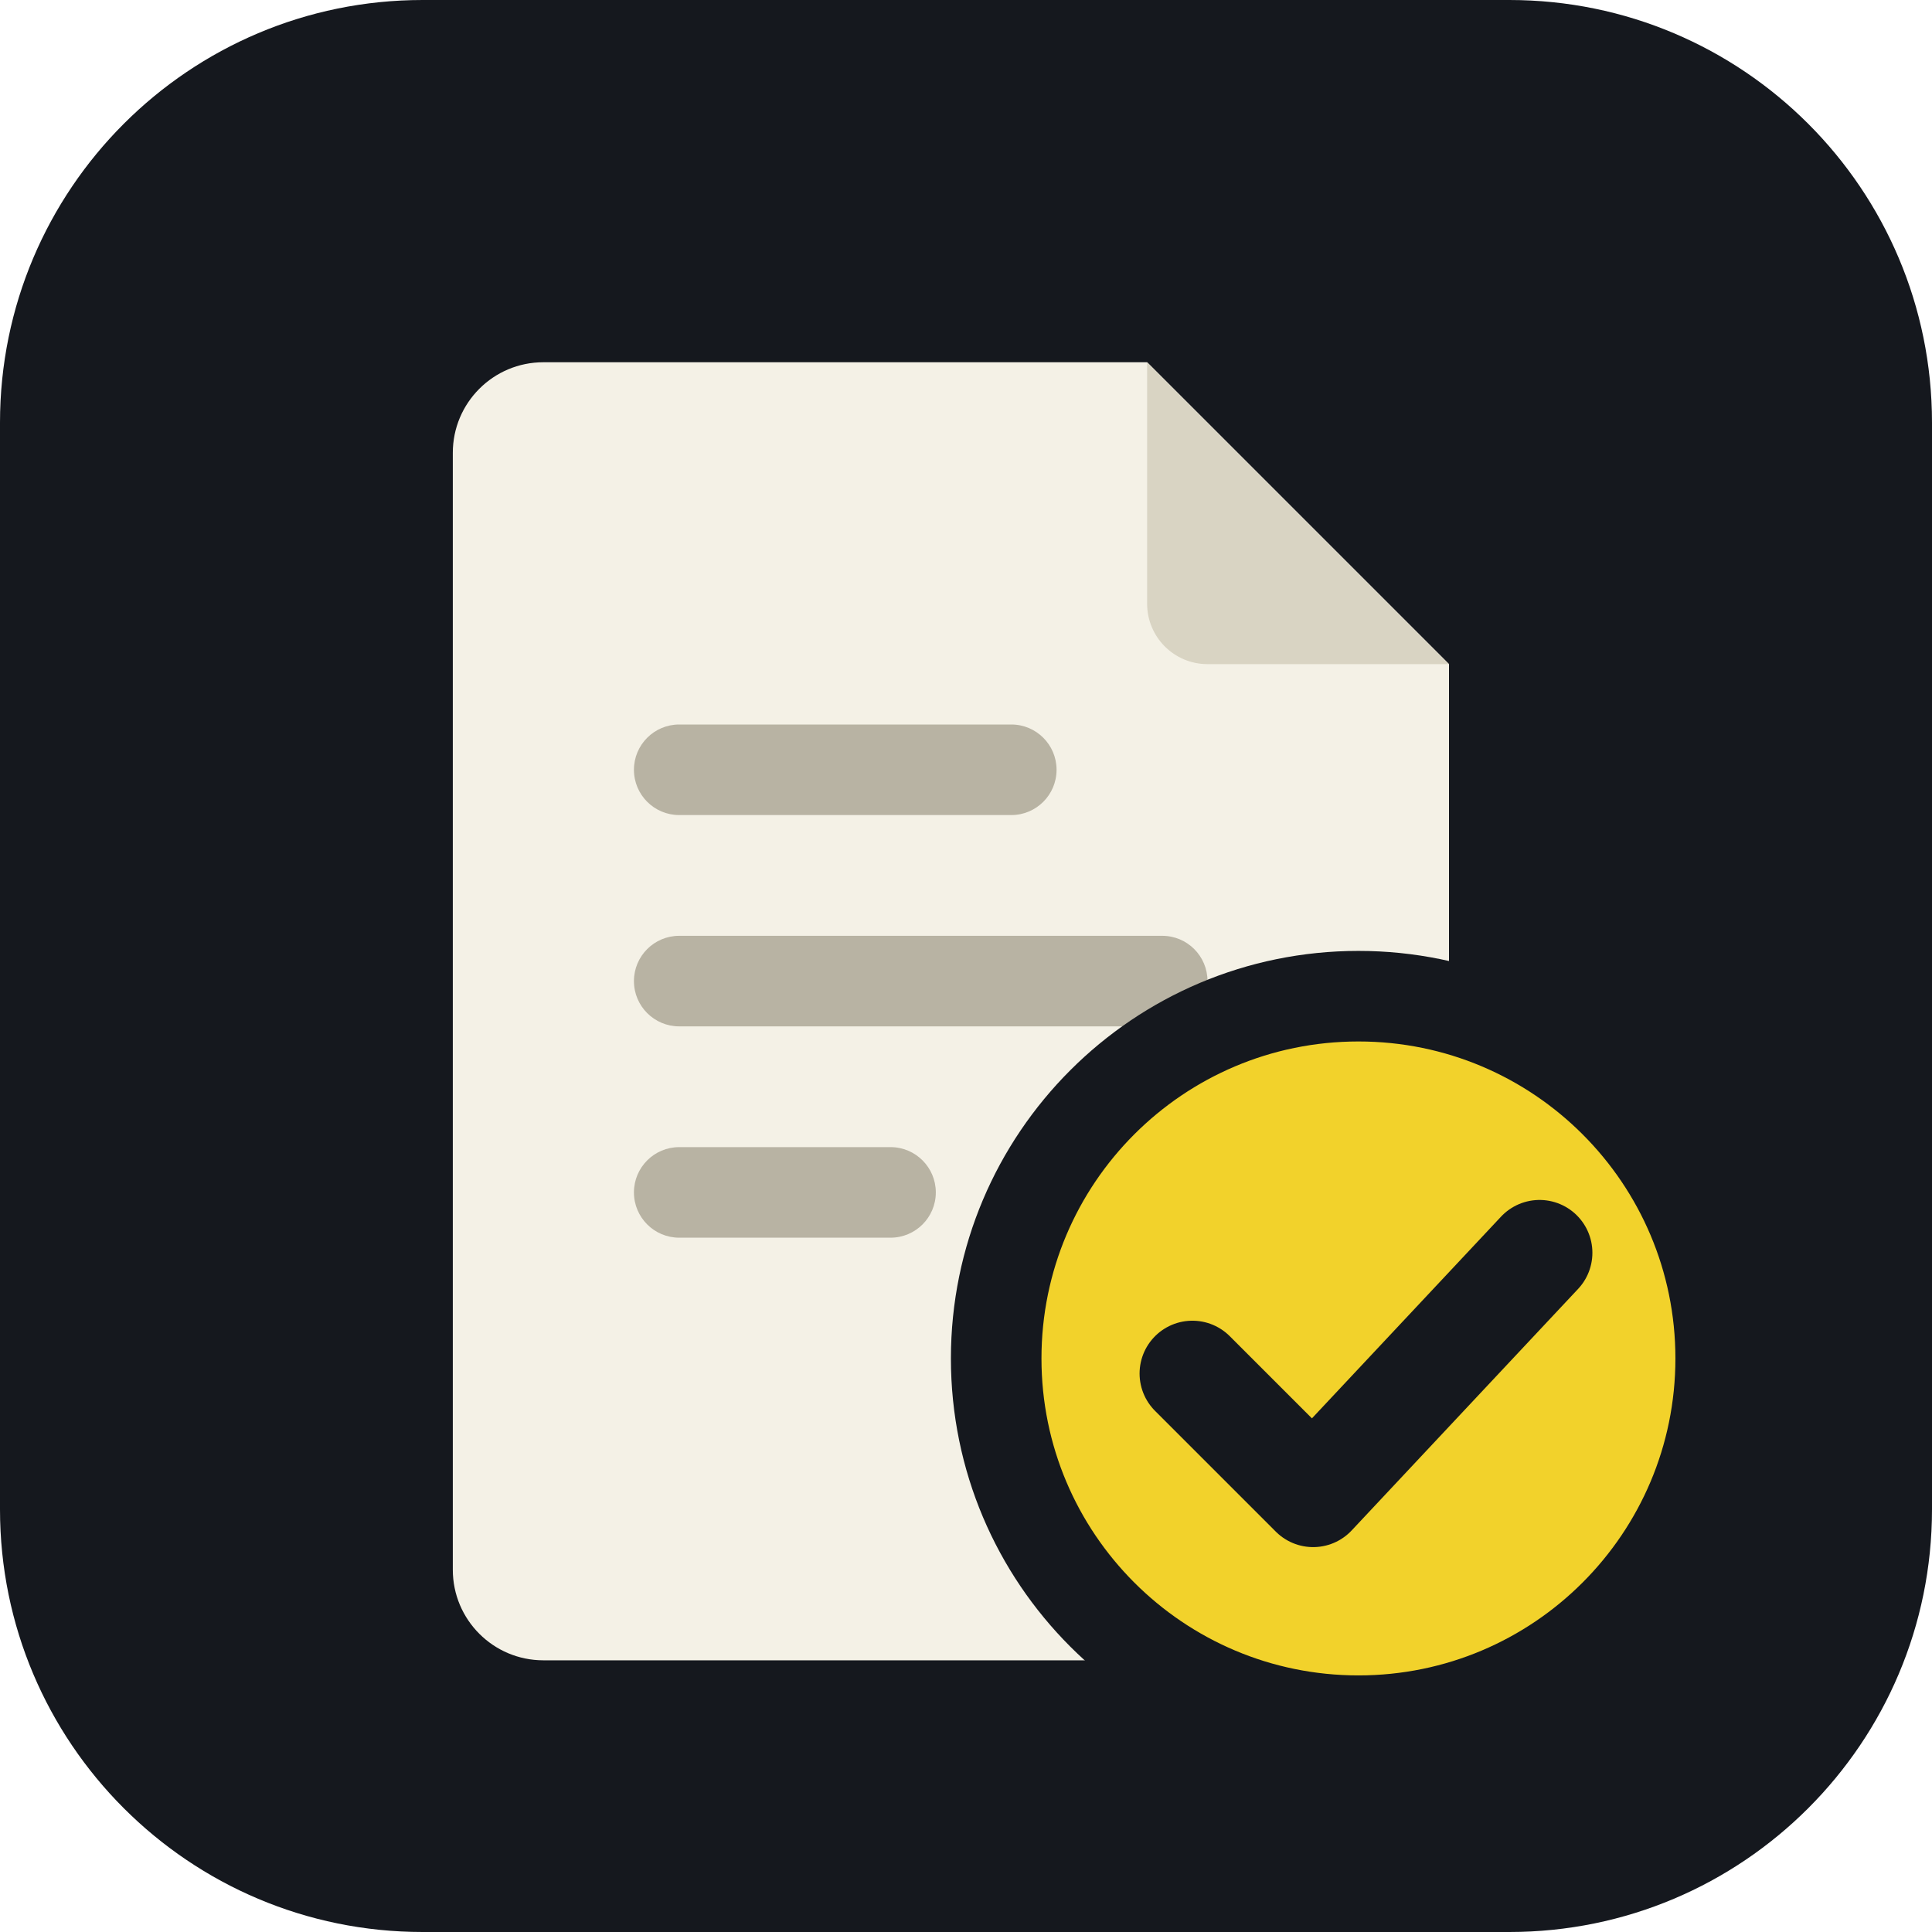
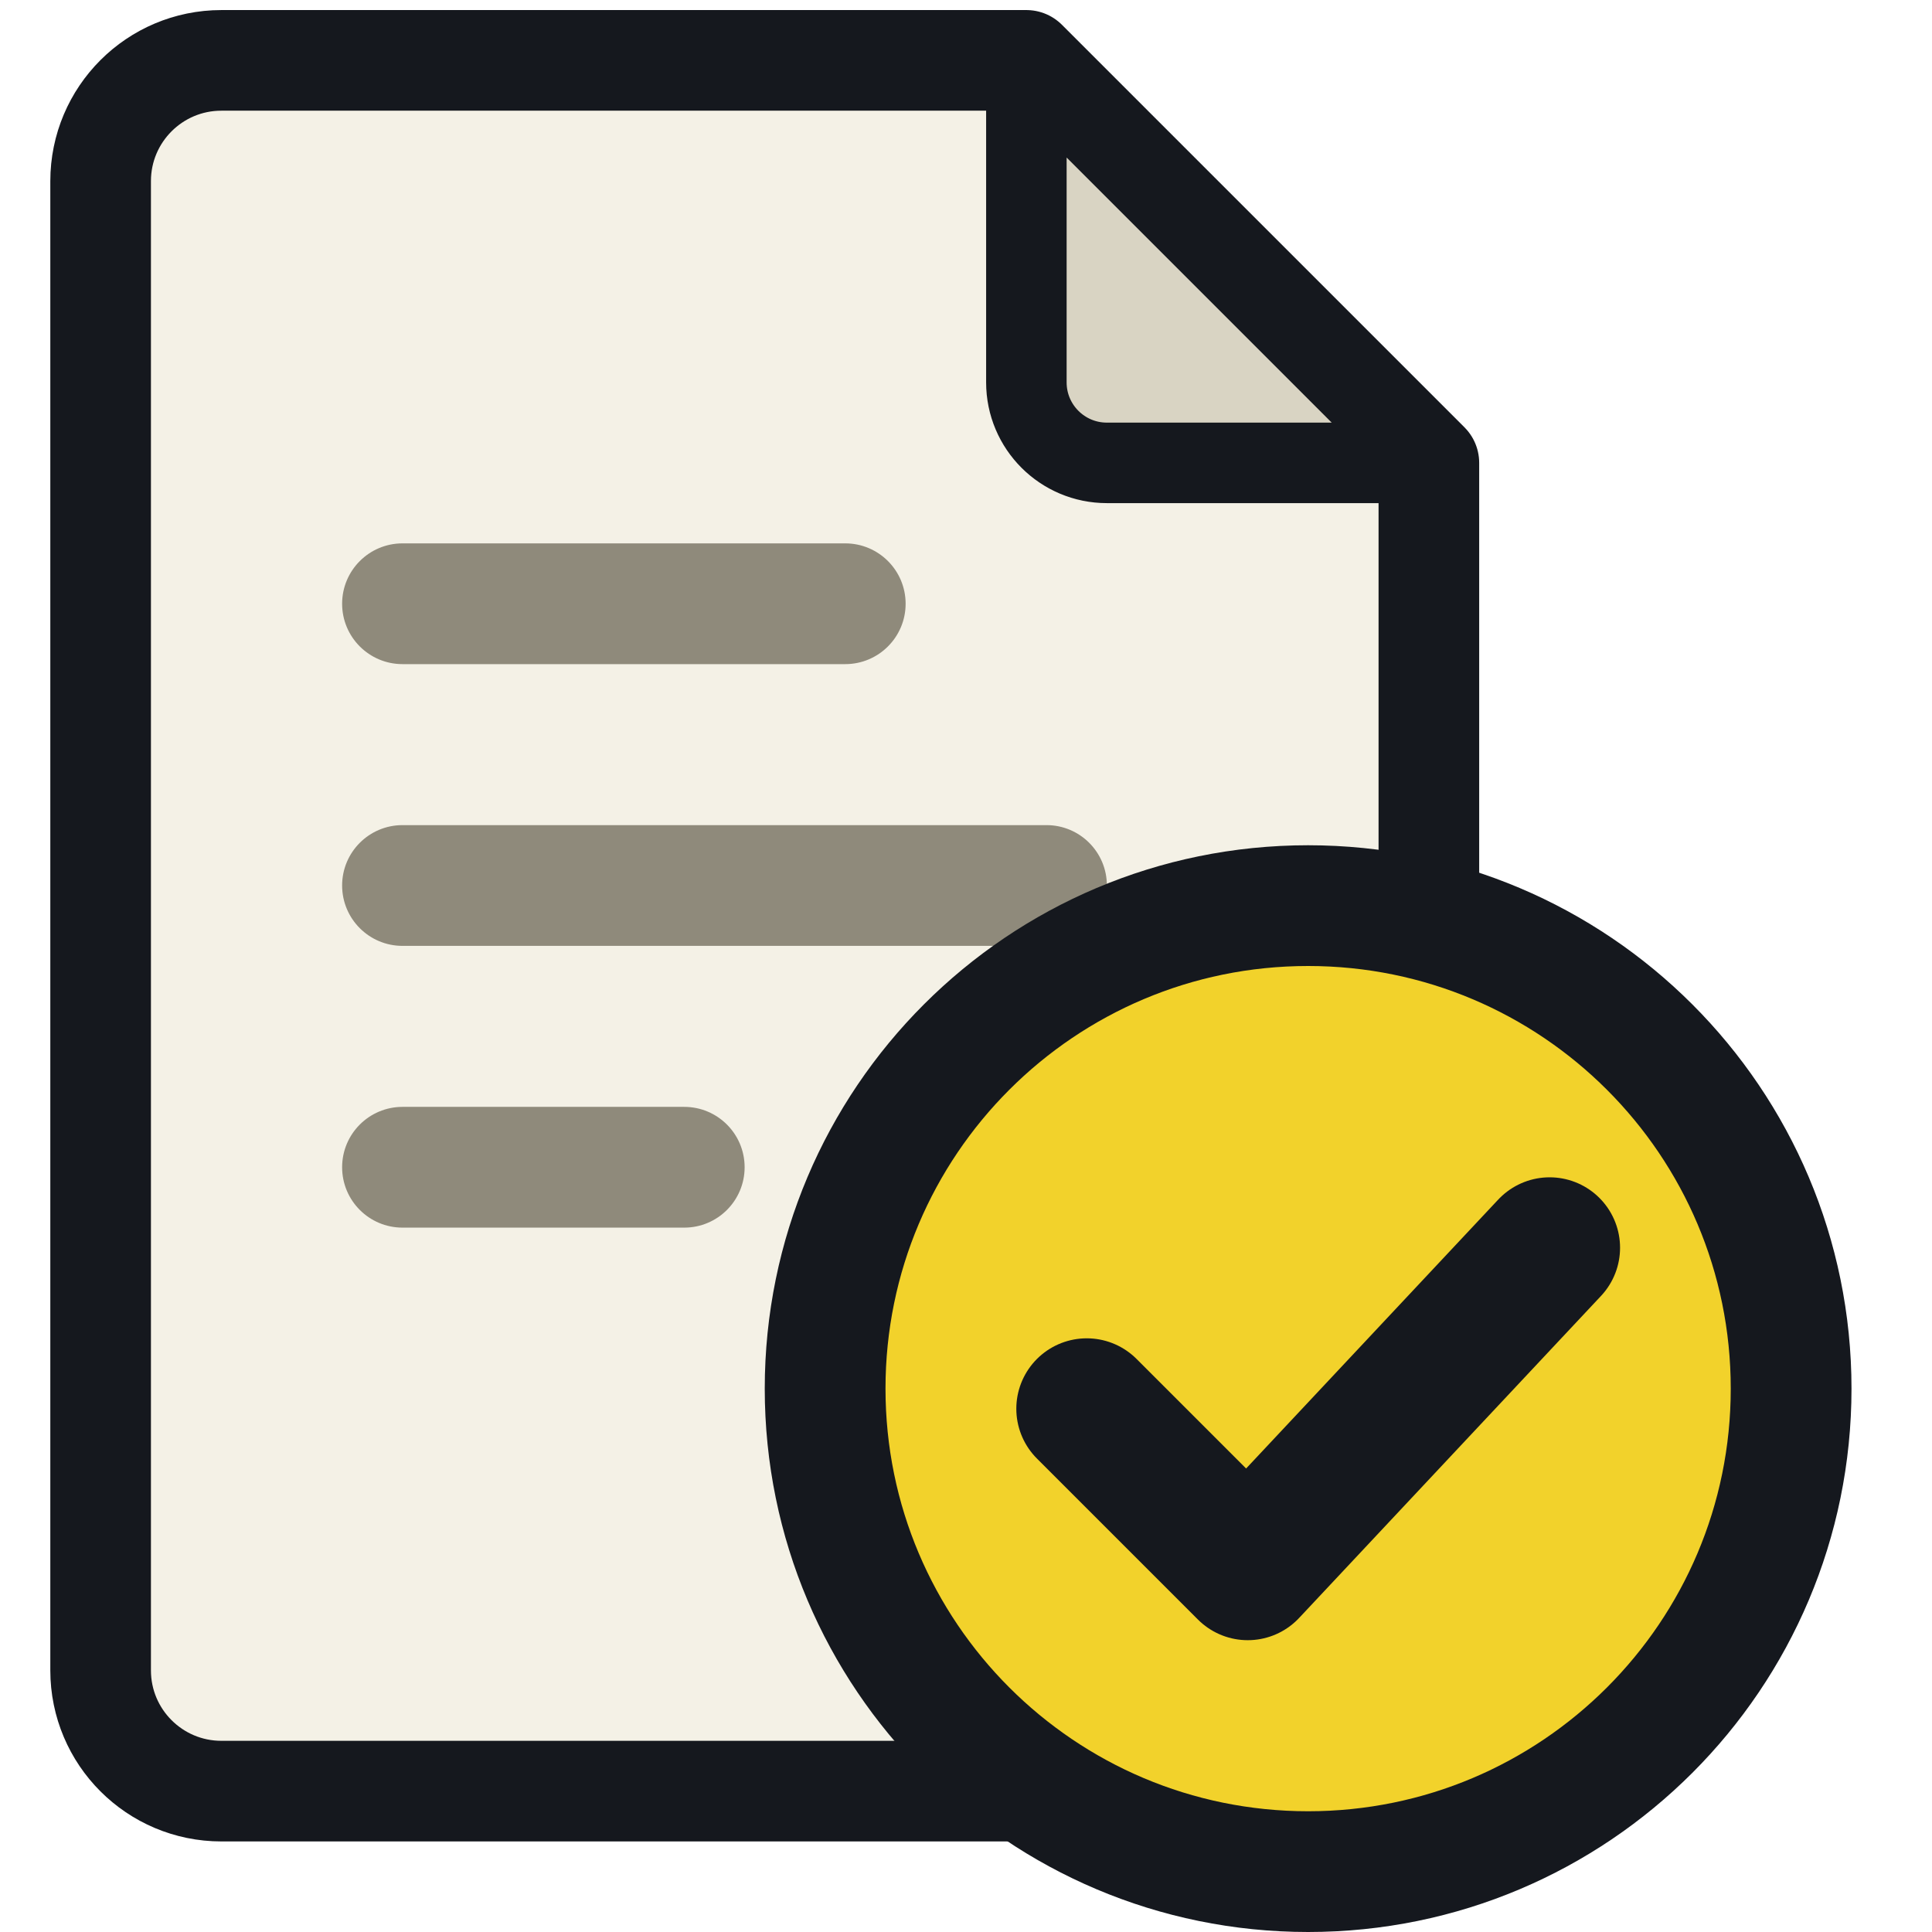
- <svg xmlns="http://www.w3.org/2000/svg" viewBox="0 0 64 64">
-   <rect width="64" height="64" rx="14" fill="#15181E" />
-   <path d="M18 12h20l10 10v30a3 3 0 0 1-3 3H18a3 3 0 0 1-3-3V15a3 3 0 0 1 3-3z" fill="#F4F1E6" />
-   <path d="M38 12v8a2 2 0 0 0 2 2h8z" fill="#D9D4C3" />
-   <rect x="21" y="24" width="14" height="3" rx="1.5" fill="#B8B3A3" />
-   <rect x="21" y="31" width="19" height="3" rx="1.5" fill="#B8B3A3" />
-   <rect x="21" y="38" width="10" height="3" rx="1.5" fill="#B8B3A3" />
+ <svg xmlns="http://www.w3.org/2000/svg" viewBox="12.5 10.5 48 48">
+   <path d="M18 12h20l10 10v30a3 3 0 0 1-3 3H18a3 3 0 0 1-3-3V15a3 3 0 0 1 3-3z" fill="#F4F1E6" stroke="#15181E" stroke-width="2.5" stroke-linejoin="round" />
+   <path d="M38 12v8a2 2 0 0 0 2 2h8z" fill="#D9D4C3" stroke="#15181E" stroke-width="2" stroke-linejoin="round" />
+   <rect x="21" y="24" width="14" height="3" rx="1.5" fill="#8F8A7B" />
+   <rect x="21" y="31" width="19" height="3" rx="1.5" fill="#8F8A7B" />
+   <rect x="21" y="38" width="10" height="3" rx="1.5" fill="#8F8A7B" />
  <circle cx="45" cy="45" r="12" fill="#F2D22B" stroke="#15181E" stroke-width="3" />
  <path d="M39.5 45.5l4 4 7.5-8" fill="none" stroke="#15181E" stroke-width="3.5" stroke-linecap="round" stroke-linejoin="round" />
</svg>
